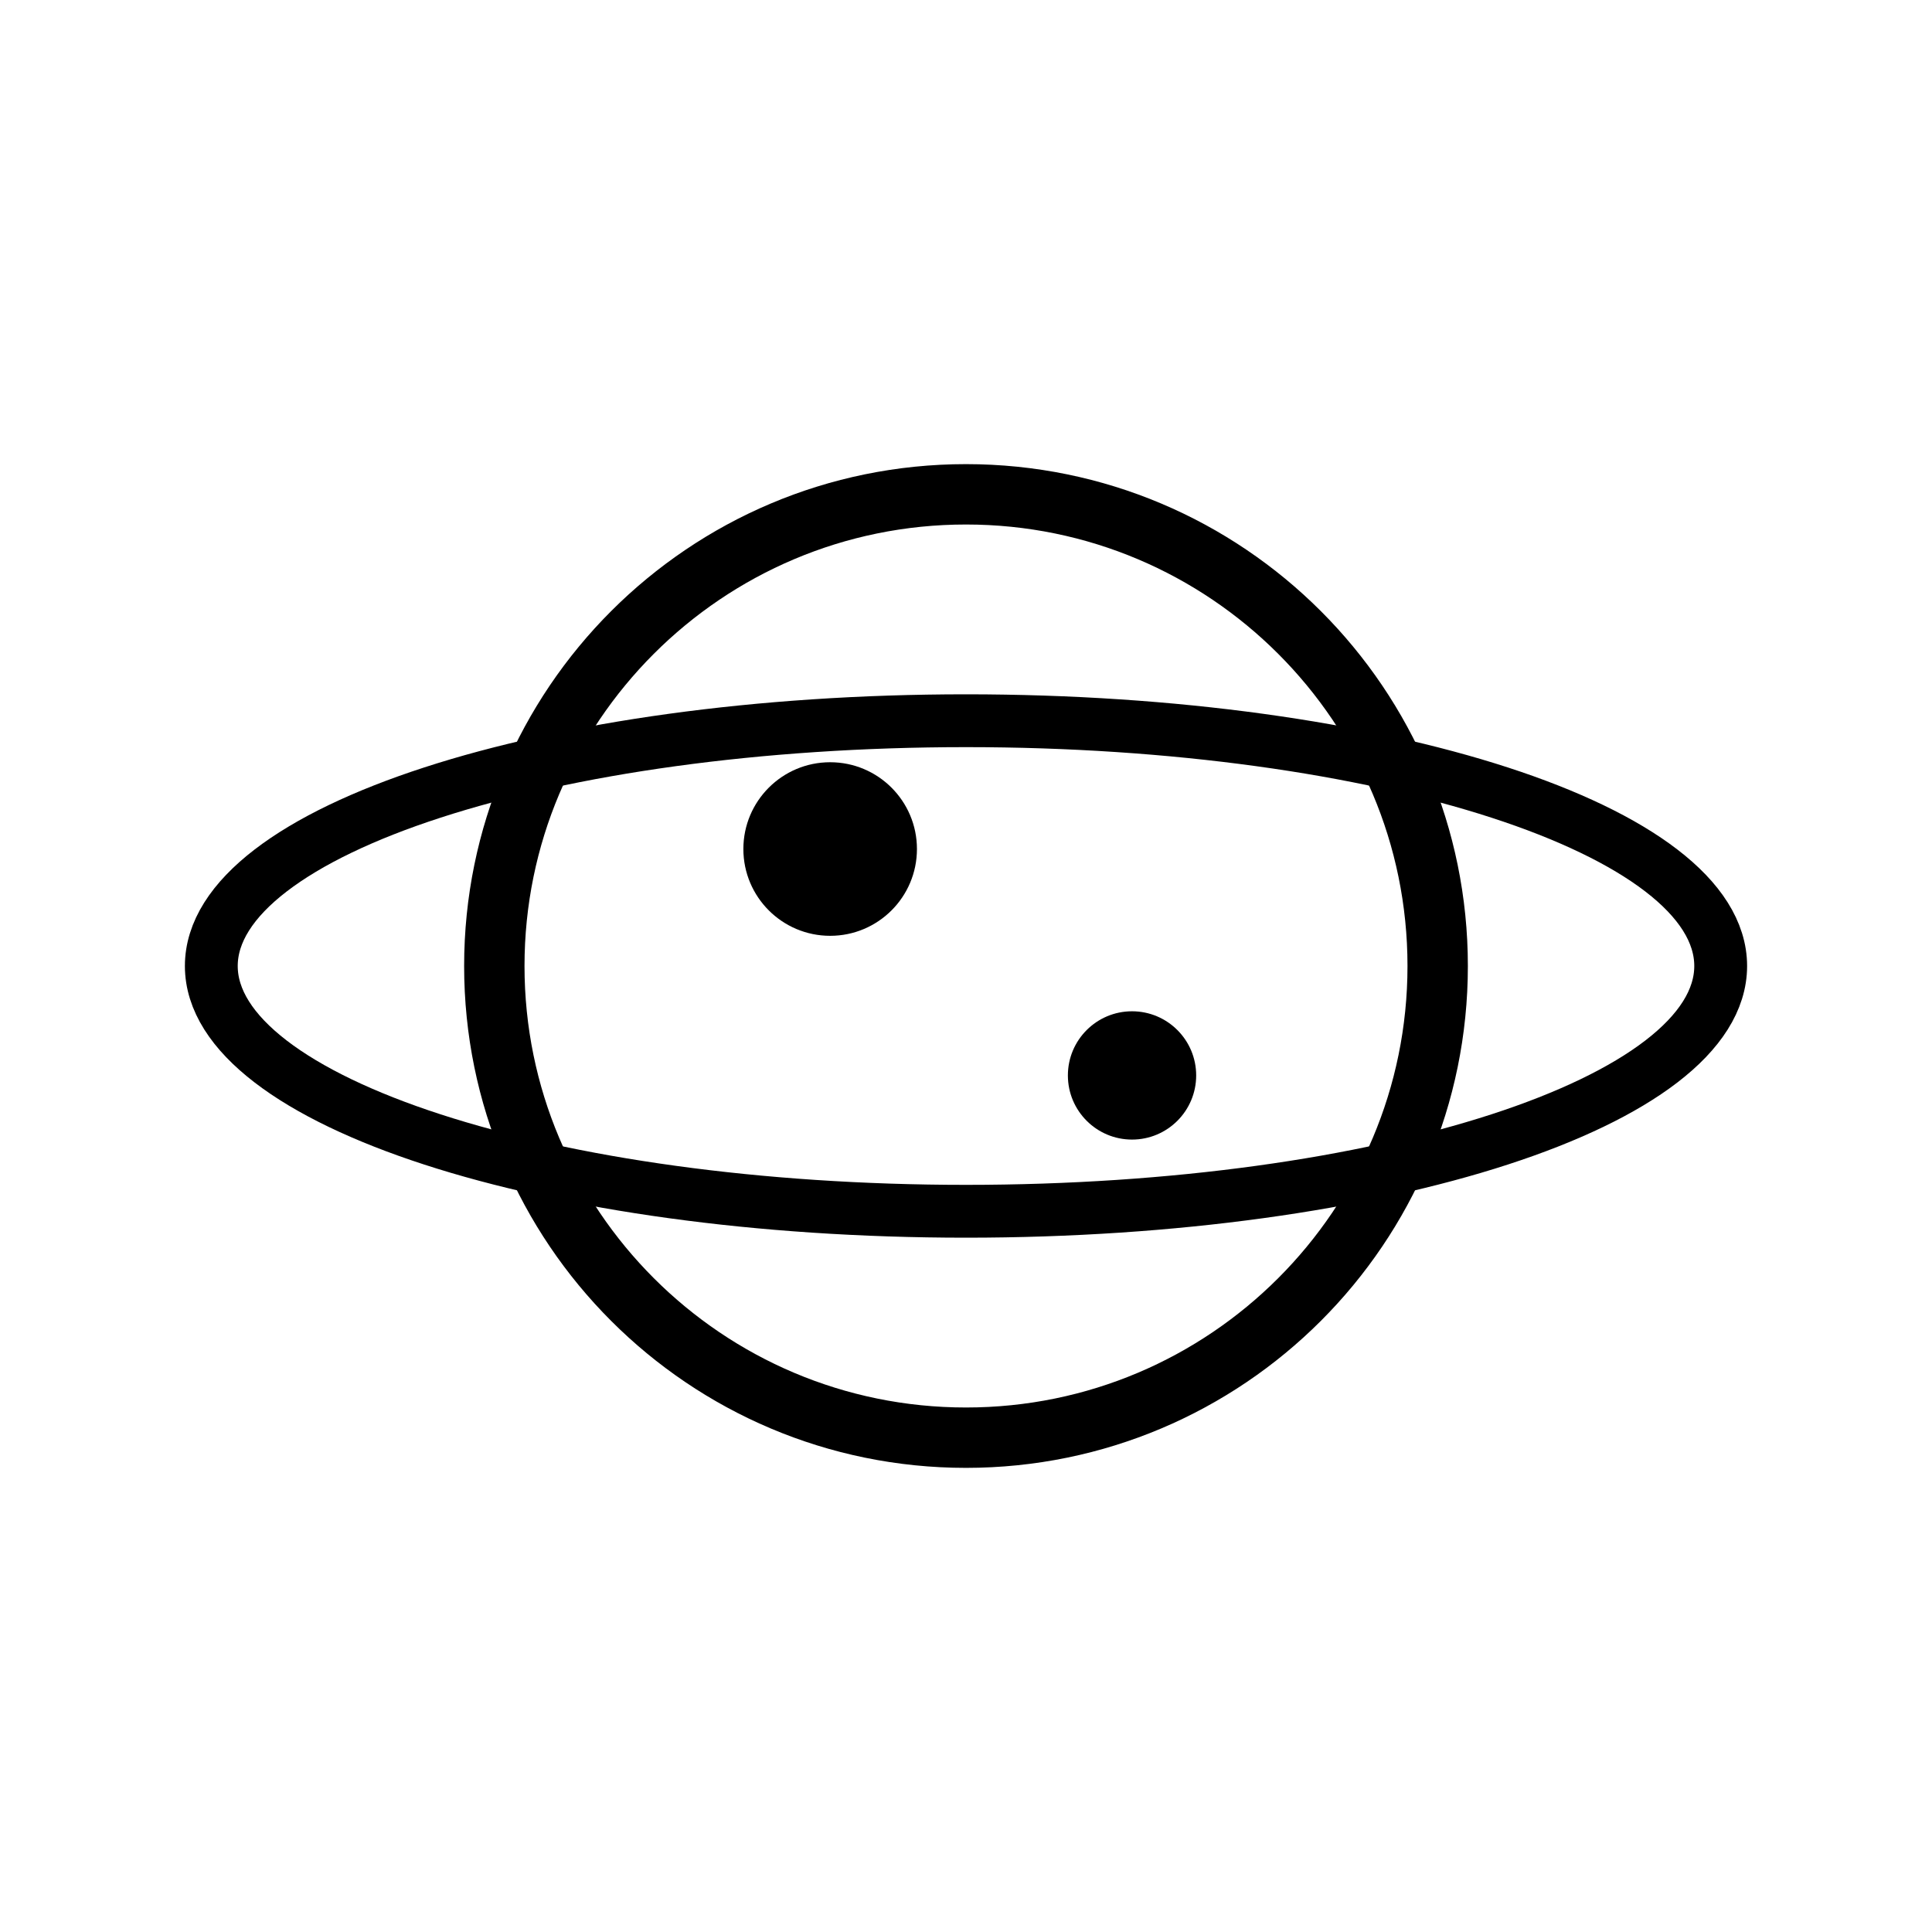
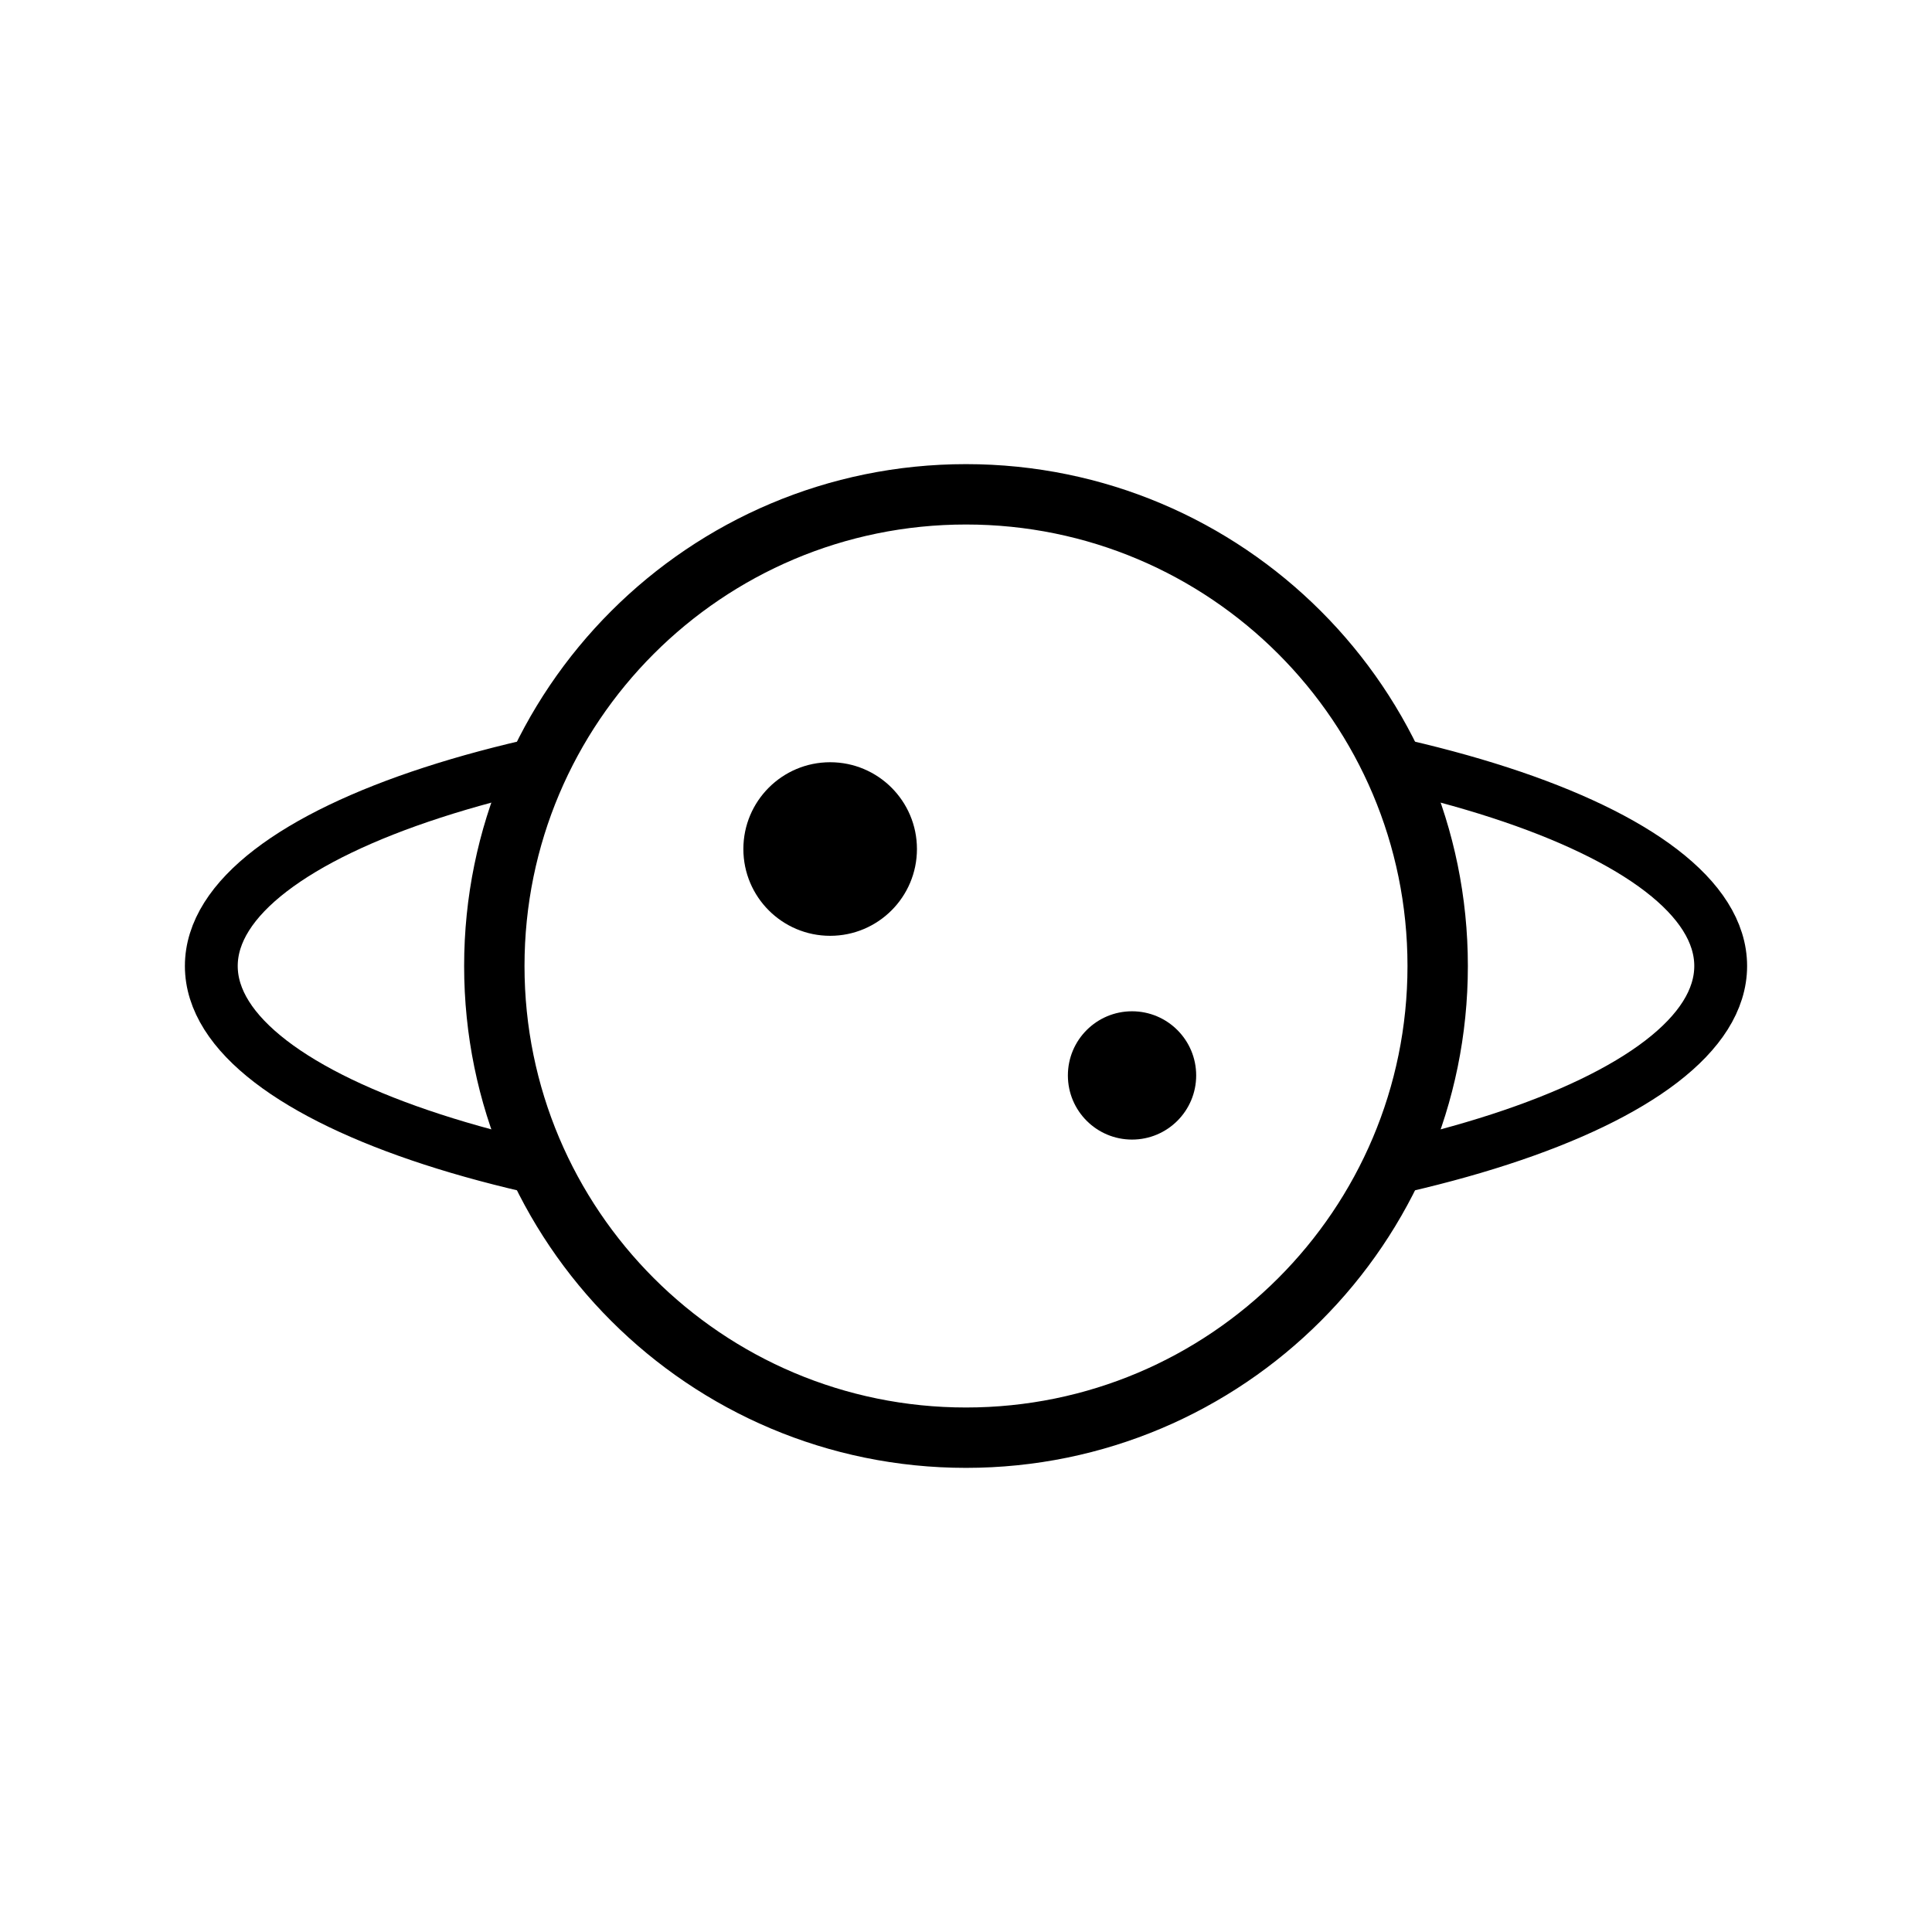
<svg xmlns="http://www.w3.org/2000/svg" width="1024" height="1024" viewBox="0 0 1024 1024" role="img">
  <rect width="1024" height="1024" fill="#ffffff" />
-   <circle cx="512" cy="512" r="250" fill="none" stroke="#000" stroke-width="32" />
  <ellipse cx="512" cy="512" rx="400" ry="130" fill="none" stroke="#000" stroke-width="28" />
+   <circle cx="512" cy="512" r="250" fill="#fff" stroke="#000" stroke-width="32" />
  <circle cx="440" cy="450" r="46" fill="#000" stroke="none" stroke-width="0" />
  <circle cx="600" cy="570" r="34" fill="#000" stroke="none" stroke-width="0" />
</svg>
